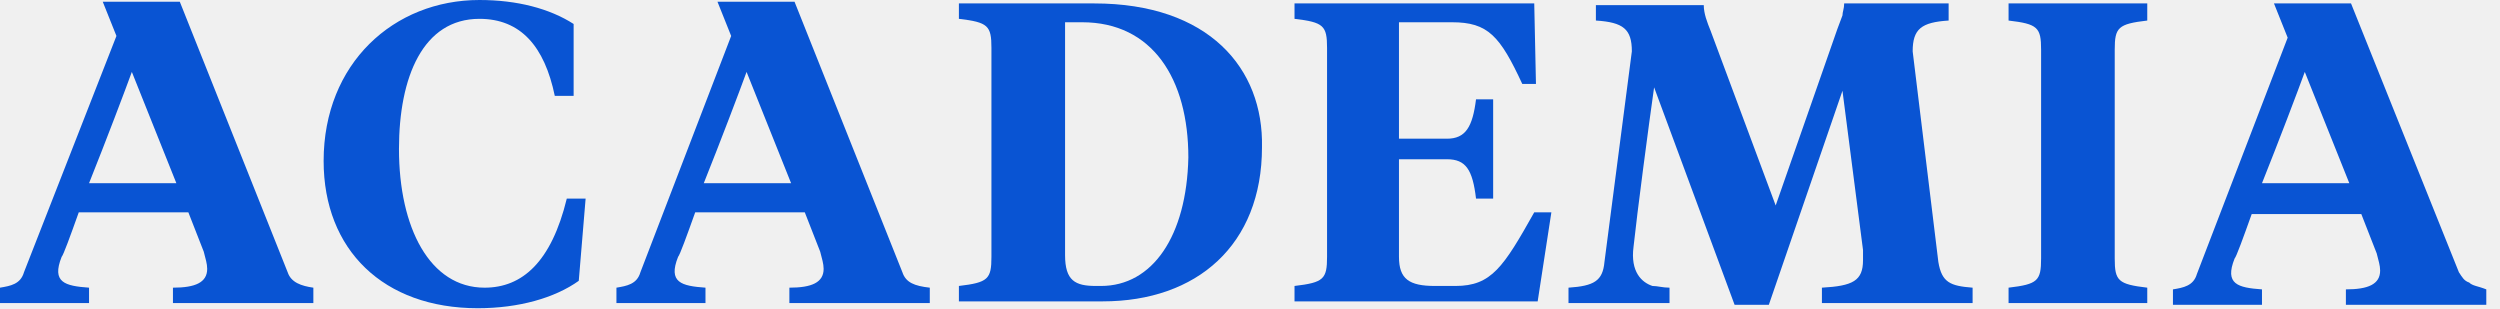
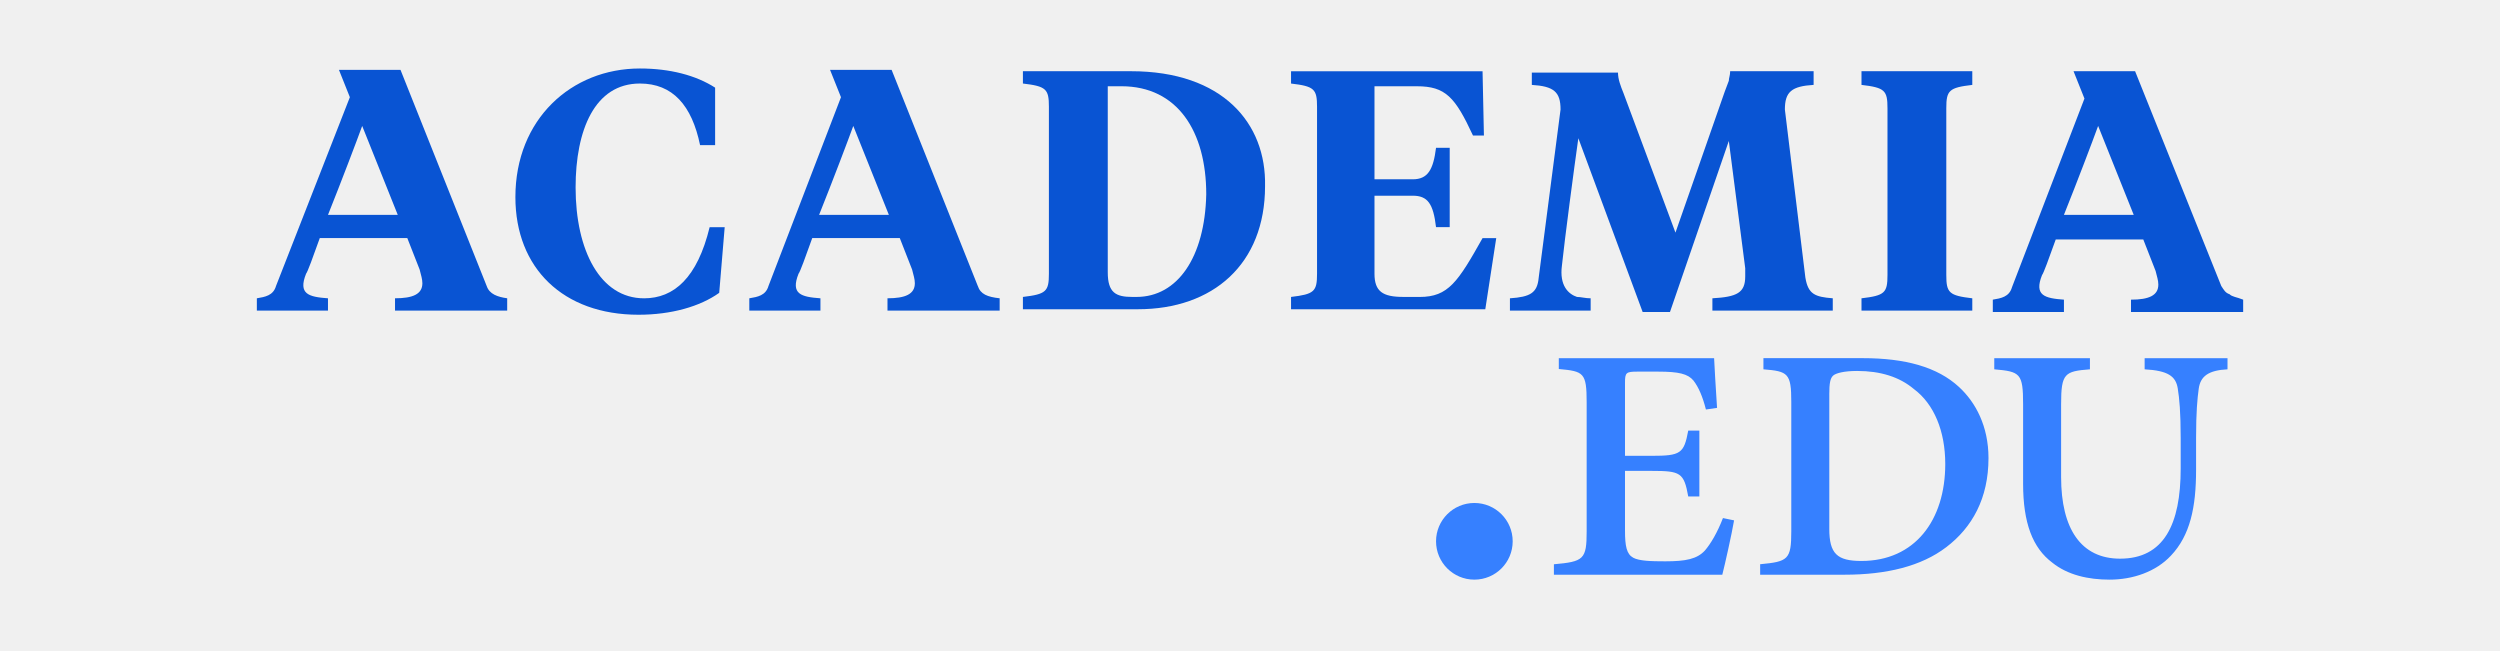
- <svg xmlns="http://www.w3.org/2000/svg" width="146" height="18" viewBox="0 0 146 18" fill="none">
-   <g clip-path="url(#clip0_2018_2)">
-     <path d="M28.3 16.8C25.1 16.8 23.3 13.3 23.3 8.7C23.3 4.5 24.7 1.1 28 1.1C30.4 1.1 31.8 2.7 32.4 5.6H33.5V1.4C32.1 0.5 30.2 0 28 0C23 0 18.9 3.7 18.9 9.4C18.9 14.6 22.4 18 27.9 18C30.3 18 32.4 17.4 33.8 16.4L34.2 11.6H33.1C32.2 15.3 30.5 16.8 28.3 16.8Z" fill="#0954D3" />
-     <path d="M52.7 15.9L46.4 0.1H41.9L42.7 2.1L37.4 15.9C37.2 16.6 36.6 16.7 36 16.8V17.7H41.2V16.8C39.8 16.7 39 16.5 39.6 15C39.7 14.9 40.1 13.8 40.6 12.4H47L47.9 14.7C48 15.1 48.1 15.4 48.1 15.7C48.1 16.5 47.4 16.8 46.1 16.8V17.7H54.3V16.8C53.4 16.7 52.9 16.5 52.7 15.9ZM41.1 10.7C42.1 8.2 43.2 5.3 43.6 4.2L46.2 10.7H41.1Z" fill="#0954D3" />
-     <path d="M63.9 0.2H56V1.1C57.7 1.3 57.9 1.5 57.9 2.8V15C57.9 16.3 57.7 16.5 56 16.7V17.6H64.4C69.9 17.6 73.7 14.3 73.7 8.6C73.8 4 70.6 0.2 63.9 0.2ZM64.3 16.7H64C62.8 16.7 62.2 16.4 62.2 14.9V1.3H63.2C67.3 1.3 69.4 4.6 69.4 9.2C69.3 13.8 67.3 16.7 64.3 16.7Z" fill="#0954D3" />
-     <path d="M85 16.7H83.8C82.3 16.7 81.7 16.3 81.7 15V9.3H84.5C85.6 9.3 86 9.9 86.2 11.6H87.2V5.8H86.2C86 7.4 85.6 8.1 84.5 8.1H81.7V1.3H84.8C86.9 1.3 87.6 2.1 88.9 4.9H89.7L89.6 0.2H75.6V1.1C77.3 1.3 77.5 1.5 77.5 2.8V15C77.5 16.3 77.3 16.5 75.6 16.7V17.6H89.8L90.6 12.4H89.6C87.8 15.6 87.1 16.7 85 16.7Z" fill="#0954D3" />
-     <path d="M113.2 15.3L111.7 3C111.7 1.7 112.2 1.3 113.8 1.2V0.2H107.7C107.7 0.5 107.6 0.7 107.6 0.9L107.3 1.7L103.7 12L99.9 1.8C99.7 1.3 99.5 0.8 99.5 0.3H93.2V1.2C94.8 1.3 95.3 1.7 95.3 3L93.7 15.3C93.6 16.4 93.1 16.7 91.6 16.8V17.7H97.5V16.8C97.1 16.8 96.8 16.7 96.5 16.7C95.9 16.5 95.2 15.9 95.4 14.4C95.6 12.5 96.3 7.2 96.6 5.1L101.3 17.8H103.3L107.6 5.3L108.8 14.6C108.8 14.7 108.8 14.8 108.8 14.9V15.2C108.8 16.4 108.2 16.7 106.4 16.8V17.7H115.2V16.8C113.9 16.7 113.4 16.5 113.2 15.3Z" fill="#0954D3" />
-     <path d="M117.3 1.2C119 1.4 119.2 1.6 119.2 2.9V15.1C119.2 16.4 119 16.6 117.3 16.8V17.7H125.4V16.8C123.7 16.6 123.5 16.4 123.5 15.1V2.9C123.5 1.6 123.7 1.4 125.4 1.2V0.2H117.3V1.2Z" fill="#0954D3" />
-     <path d="M16.8 15.9L10.5 0.1H6L6.8 2.1L1.4 15.9C1.2 16.6 0.6 16.7 0 16.8V17.7H5.2V16.8C3.8 16.7 3 16.5 3.6 15C3.7 14.9 4.1 13.8 4.6 12.4H11L11.9 14.7C12 15.1 12.1 15.4 12.1 15.7C12.1 16.5 11.4 16.8 10.1 16.8V17.7H18.3V16.8C17.6 16.7 17 16.5 16.8 15.9ZM5.2 10.7C6.2 8.2 7.3 5.3 7.7 4.2L10.3 10.7H5.2Z" fill="#0954D3" />
-     <path d="M144.2 16.5C143.9 16.4 143.8 16.2 143.6 15.9L137.3 0.2H132.8L133.6 2.2L128.3 16C128.1 16.7 127.5 16.8 126.9 16.9V17.8H132.1V16.9C130.7 16.8 129.9 16.6 130.5 15.1C130.6 15 131 13.9 131.5 12.5H137.9L138.8 14.8C138.9 15.2 139 15.5 139 15.8C139 16.6 138.3 16.9 137 16.9V17.8H145.2V16.9C144.7 16.7 144.4 16.7 144.2 16.5ZM132.1 10.7C133.1 8.2 134.2 5.3 134.6 4.2L137.2 10.7H132.1Z" fill="#0954D3" />
-   </g>
-   <defs>
-     <clipPath id="clip0_2018_2">
-       <rect width="145.2" height="18" fill="white" />
-     </clipPath>
-   </defs>
+ <svg xmlns="http://www.w3.org/2000/svg" width="146" height="38" viewBox="0 0 146 38" fill="none">
+   <path d="M37.609 17.421C35.053 17.421 33.615 14.624 33.615 10.95C33.615 7.594 34.733 4.878 37.369 4.878C39.287 4.878 40.405 6.156 40.884 8.474H41.763V5.119C40.645 4.399 39.127 4 37.369 4C33.374 4 30.099 6.956 30.099 11.51C30.099 15.664 32.895 18.381 37.289 18.381C39.206 18.381 40.884 17.901 42.002 17.102L42.322 13.267H41.443C40.723 16.223 39.365 17.422 37.608 17.422L37.609 17.421Z" fill="#0954D3" />
+   <path d="M57.103 16.702L52.07 4.079H48.474L49.113 5.677L44.879 16.702C44.719 17.261 44.24 17.34 43.76 17.421V18.14H47.914V17.421C46.795 17.34 46.157 17.181 46.636 15.982C46.717 15.902 47.036 15.024 47.435 13.905H52.548L53.267 15.742C53.346 16.062 53.427 16.301 53.427 16.541C53.427 17.18 52.867 17.42 51.829 17.42V18.139H58.38V17.42C57.661 17.34 57.262 17.181 57.103 16.701V16.702ZM47.835 12.548C48.634 10.551 49.513 8.234 49.832 7.355L51.91 12.548H47.835Z" fill="#0954D3" />
+   <path d="M66.05 4.159H59.738V4.878C61.096 5.038 61.256 5.198 61.256 6.236V15.982C61.256 17.022 61.096 17.181 59.738 17.341V18.06H66.449C70.843 18.06 73.879 15.423 73.879 10.87C73.959 7.195 71.402 4.159 66.05 4.159ZM66.37 17.341H66.13C65.172 17.341 64.693 17.101 64.693 15.902V5.037H65.491C68.767 5.037 70.445 7.674 70.445 11.349C70.365 15.024 68.767 17.341 66.371 17.341H66.37Z" fill="#0954D3" />
+   <path d="M82.906 17.34H81.948C80.749 17.34 80.27 17.021 80.27 15.982V11.429H82.506C83.385 11.429 83.704 11.908 83.864 13.266H84.663V8.633H83.864C83.704 9.911 83.385 10.471 82.506 10.471H80.27V5.038H82.746C84.424 5.038 84.983 5.677 86.022 7.914H86.661L86.581 4.16H75.397V4.879C76.755 5.039 76.915 5.199 76.915 6.237V15.983C76.915 17.023 76.755 17.181 75.397 17.341V18.061H86.741L87.38 13.907H86.581C85.143 16.463 84.584 17.342 82.906 17.342V17.34Z" fill="#0954D3" />
+   <path d="M105.435 16.222L104.237 6.395C104.237 5.356 104.637 5.037 105.915 4.957V4.158H101.042C101.042 4.398 100.963 4.558 100.963 4.718L100.723 5.356L97.847 13.585L94.811 5.437C94.651 5.037 94.491 4.638 94.491 4.239H89.458V4.958C90.736 5.038 91.136 5.357 91.136 6.396L89.859 16.223C89.778 17.101 89.379 17.341 88.18 17.421V18.14H92.894V17.421C92.574 17.421 92.334 17.341 92.095 17.341C91.616 17.181 91.057 16.702 91.217 15.503C91.376 13.985 91.936 9.751 92.175 8.073L95.93 18.219H97.527L100.963 8.232L101.921 15.663C101.921 15.742 101.921 15.823 101.921 15.902V16.142C101.921 17.1 101.442 17.34 100.004 17.42V18.139H107.034V17.42C105.996 17.34 105.596 17.181 105.436 16.222H105.435Z" fill="#0954D3" />
+   <path d="M108.711 4.958C110.069 5.118 110.229 5.278 110.229 6.316V16.063C110.229 17.101 110.069 17.261 108.711 17.421V18.14H115.182V17.421C113.824 17.261 113.664 17.101 113.664 16.063V6.316C113.664 5.278 113.824 5.118 115.182 4.958V4.159H108.711V4.958Z" fill="#0954D3" />
+   <path d="M28.422 16.702L23.389 4.079H19.794L20.432 5.677L16.119 16.702C15.959 17.261 15.48 17.34 15 17.421V18.14H19.154V17.421C18.035 17.34 17.396 17.181 17.876 15.982C17.956 15.902 18.276 15.024 18.675 13.905H23.787L24.507 15.742C24.586 16.062 24.667 16.301 24.667 16.541C24.667 17.18 24.107 17.42 23.069 17.42V18.139H29.62V17.42C29.061 17.34 28.581 17.181 28.422 16.701V16.702ZM19.155 12.548C19.953 10.551 20.833 8.234 21.152 7.355L23.229 12.548H19.155Z" fill="#0954D3" />
+   <path d="M130.201 17.181C129.961 17.1 129.881 16.941 129.722 16.701L124.689 4.158H121.094L121.732 5.756L117.498 16.78C117.338 17.34 116.859 17.419 116.38 17.5V18.219H120.534V17.5C119.416 17.419 118.777 17.26 119.256 16.062C119.336 15.982 119.655 15.103 120.055 13.985H125.168L125.887 15.823C125.967 16.142 126.047 16.382 126.047 16.621C126.047 17.26 125.488 17.5 124.45 17.5V18.219H131.001V17.5C130.601 17.34 130.362 17.34 130.202 17.18L130.201 17.181ZM120.534 12.547C121.333 10.55 122.212 8.233 122.531 7.354L124.609 12.547H120.534Z" fill="#0954D3" />
+   <path d="M130.088 20.917H125.247V21.568C126.606 21.644 127.065 21.969 127.18 22.677C127.275 23.27 127.352 24.055 127.352 25.585V27.365C127.352 30.617 126.377 32.626 123.812 32.626C121.535 32.626 120.369 30.885 120.369 27.863V23.596C120.369 21.797 120.579 21.683 122.052 21.568V20.917H116.465V21.568C117.977 21.701 118.149 21.797 118.149 23.596V28.245C118.149 30.541 118.704 31.995 119.851 32.856C120.751 33.583 121.956 33.851 123.199 33.851C124.557 33.851 125.897 33.392 126.777 32.455C127.906 31.268 128.251 29.623 128.251 27.442V25.585C128.251 24.055 128.327 23.27 128.404 22.715C128.499 21.969 128.978 21.625 130.087 21.568V20.917H130.088ZM100.621 30.254C100.296 31.096 99.913 31.747 99.568 32.149C99.109 32.646 98.459 32.781 97.253 32.781C96.431 32.781 95.722 32.761 95.378 32.57C94.996 32.36 94.9 31.901 94.9 30.983V27.5H96.45C98.133 27.5 98.344 27.596 98.593 28.993H99.243V25.147H98.593C98.344 26.489 98.153 26.62 96.45 26.62H94.9V22.357C94.9 21.76 94.958 21.703 95.627 21.703H96.833C98.057 21.703 98.573 21.837 98.898 22.223C99.205 22.624 99.434 23.163 99.626 23.915L100.276 23.82C100.2 22.685 100.123 21.339 100.104 20.918H91.034V21.55C92.489 21.684 92.661 21.76 92.661 23.492V31.04C92.661 32.667 92.489 32.8 90.748 32.953V33.565H100.582C100.735 32.972 101.137 31.174 101.27 30.39L100.62 30.255L100.621 30.254ZM102.984 20.917V21.568C104.419 21.683 104.611 21.797 104.611 23.462V31.038C104.611 32.683 104.419 32.798 102.793 32.951V33.563H107.729C110.179 33.563 112.206 33.066 113.66 31.956C115.172 30.808 116.128 29.106 116.128 26.752C116.128 24.896 115.382 23.499 114.406 22.6C113.143 21.433 111.268 20.916 108.781 20.916H102.983L102.984 20.917ZM106.83 23.042C106.83 22.372 106.887 22.085 107.059 21.932C107.212 21.797 107.672 21.664 108.456 21.664C109.815 21.664 110.924 22.009 111.766 22.716C112.952 23.596 113.603 25.184 113.603 27.097C113.603 30.388 111.824 32.76 108.706 32.76C107.29 32.76 106.831 32.34 106.831 30.885V23.041L106.83 23.042Z" fill="#3680FF" />
+   <path d="M86.103 33.851C87.339 33.851 88.341 32.849 88.341 31.612C88.341 30.376 87.339 29.374 86.103 29.374C84.867 29.374 83.865 30.376 83.865 31.612C83.865 32.849 84.867 33.851 86.103 33.851Z" fill="#3680FF" />
</svg>
